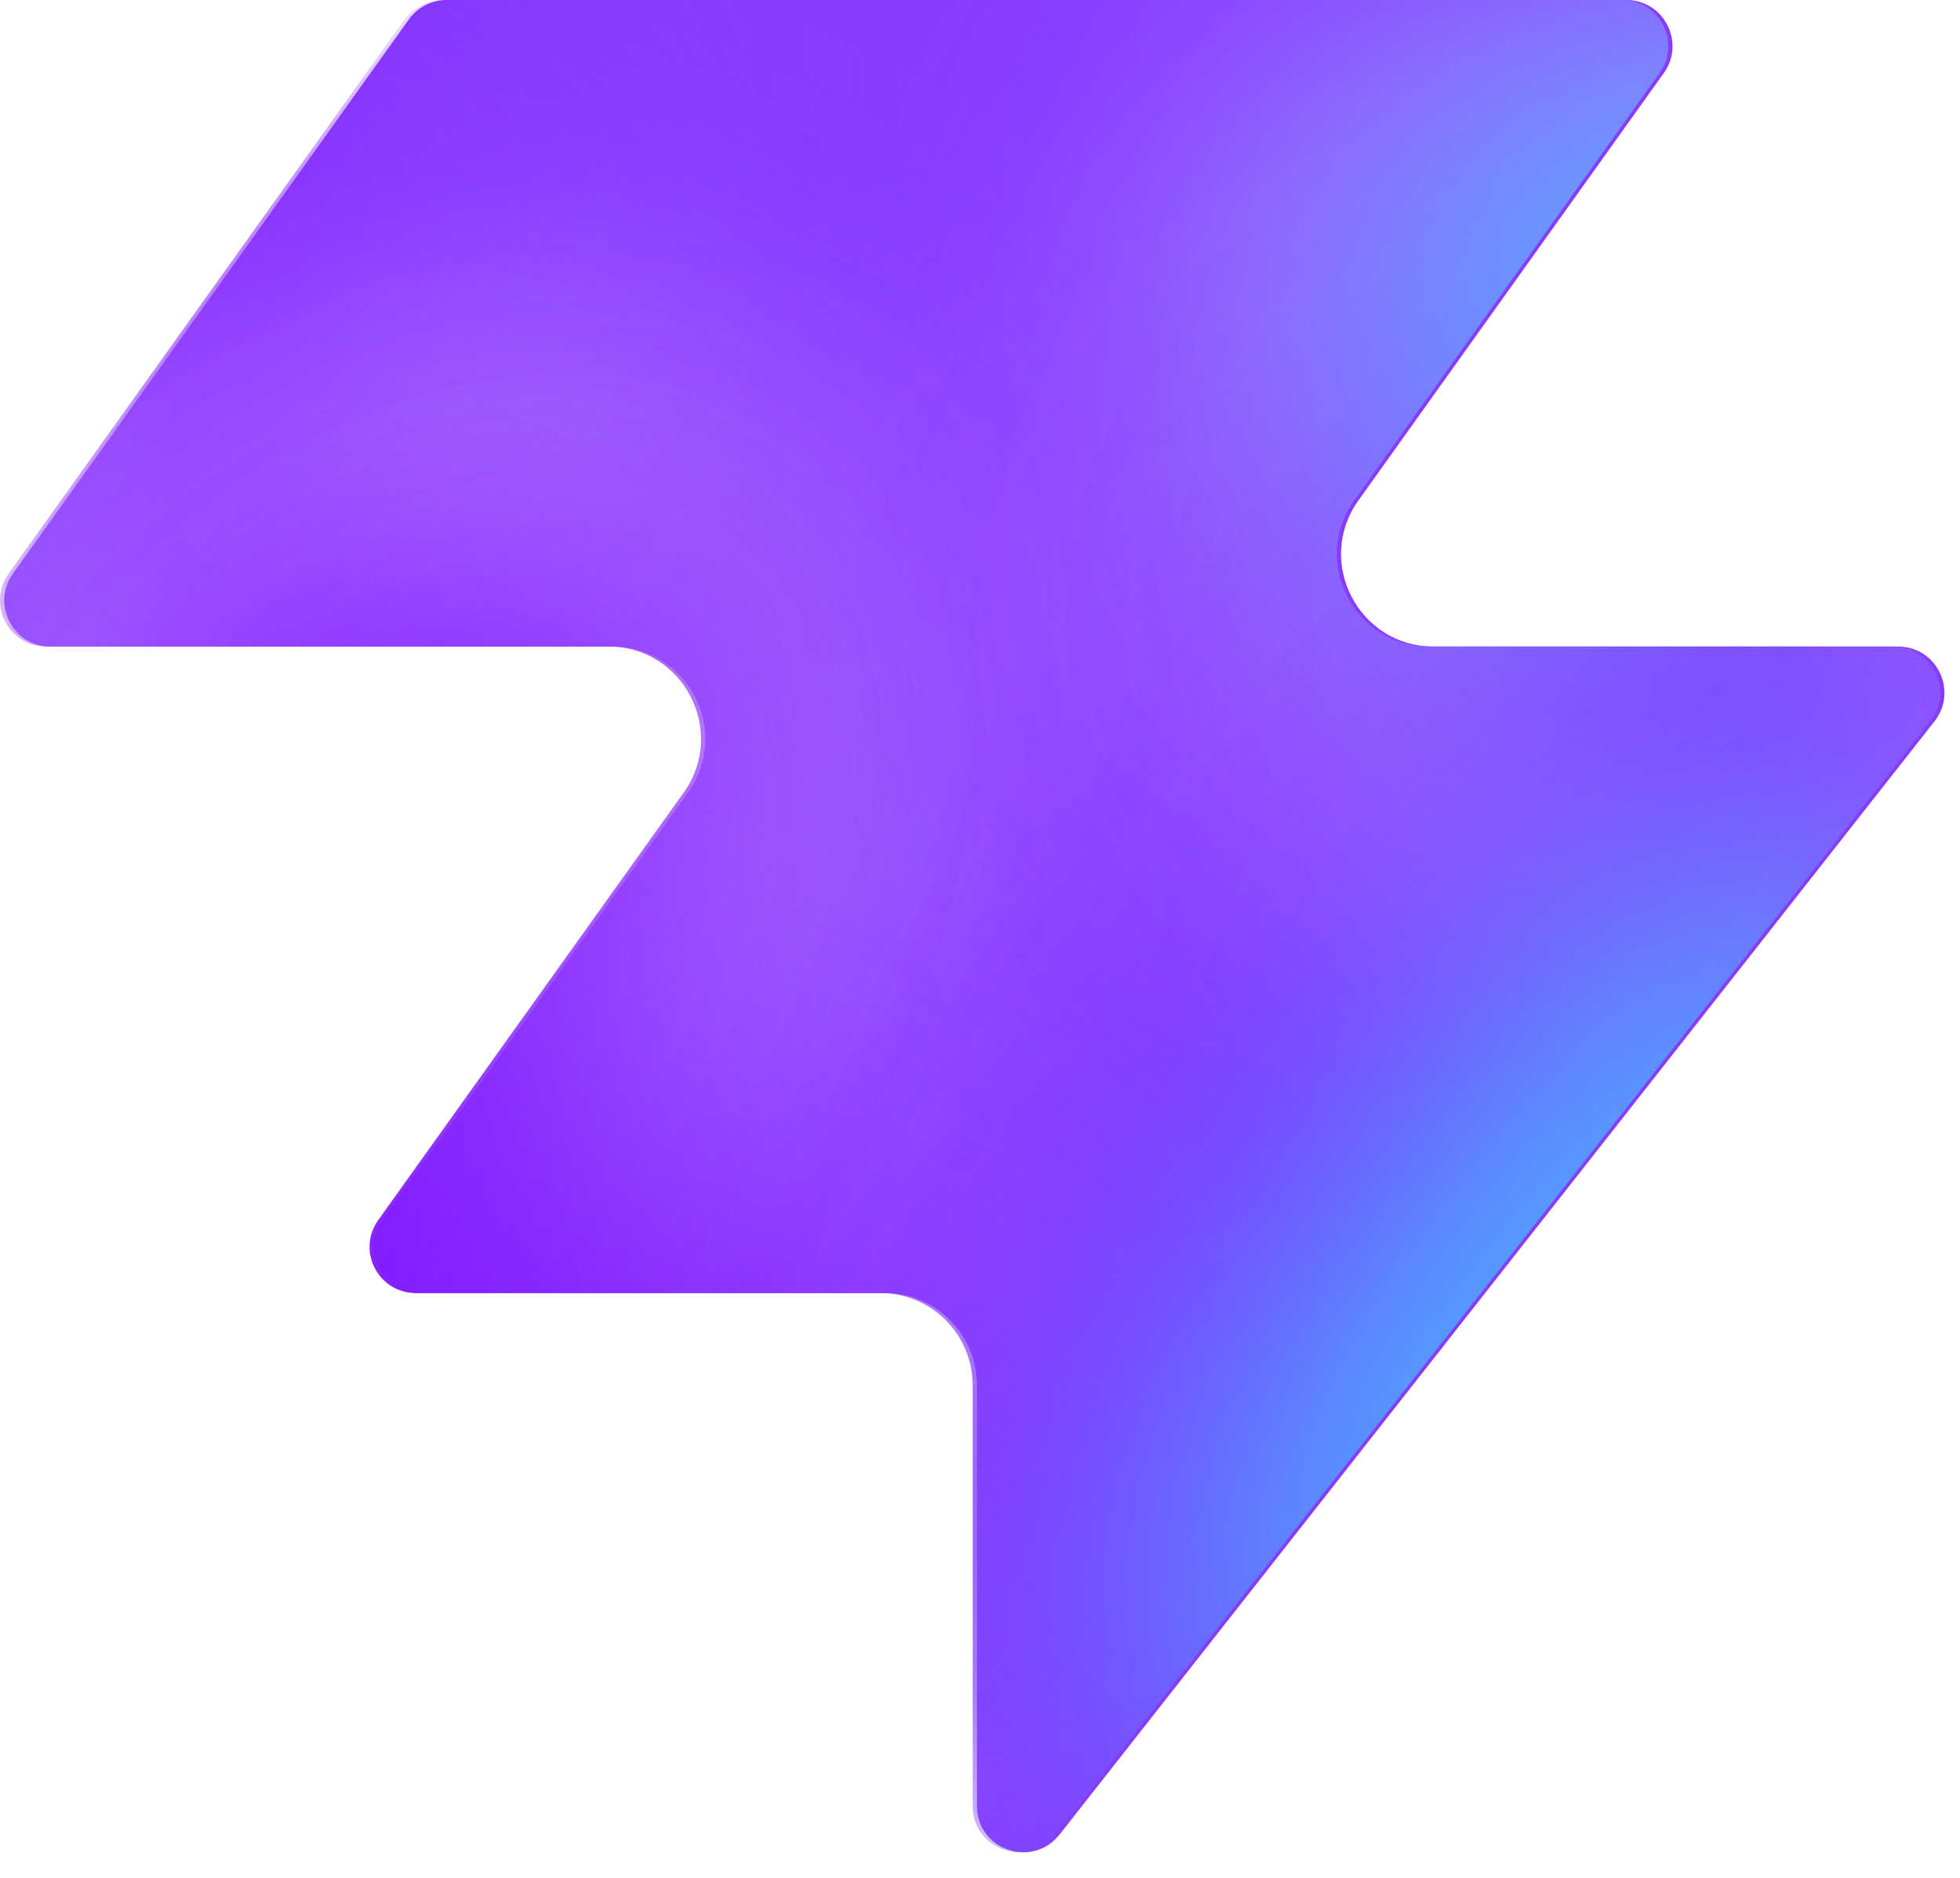
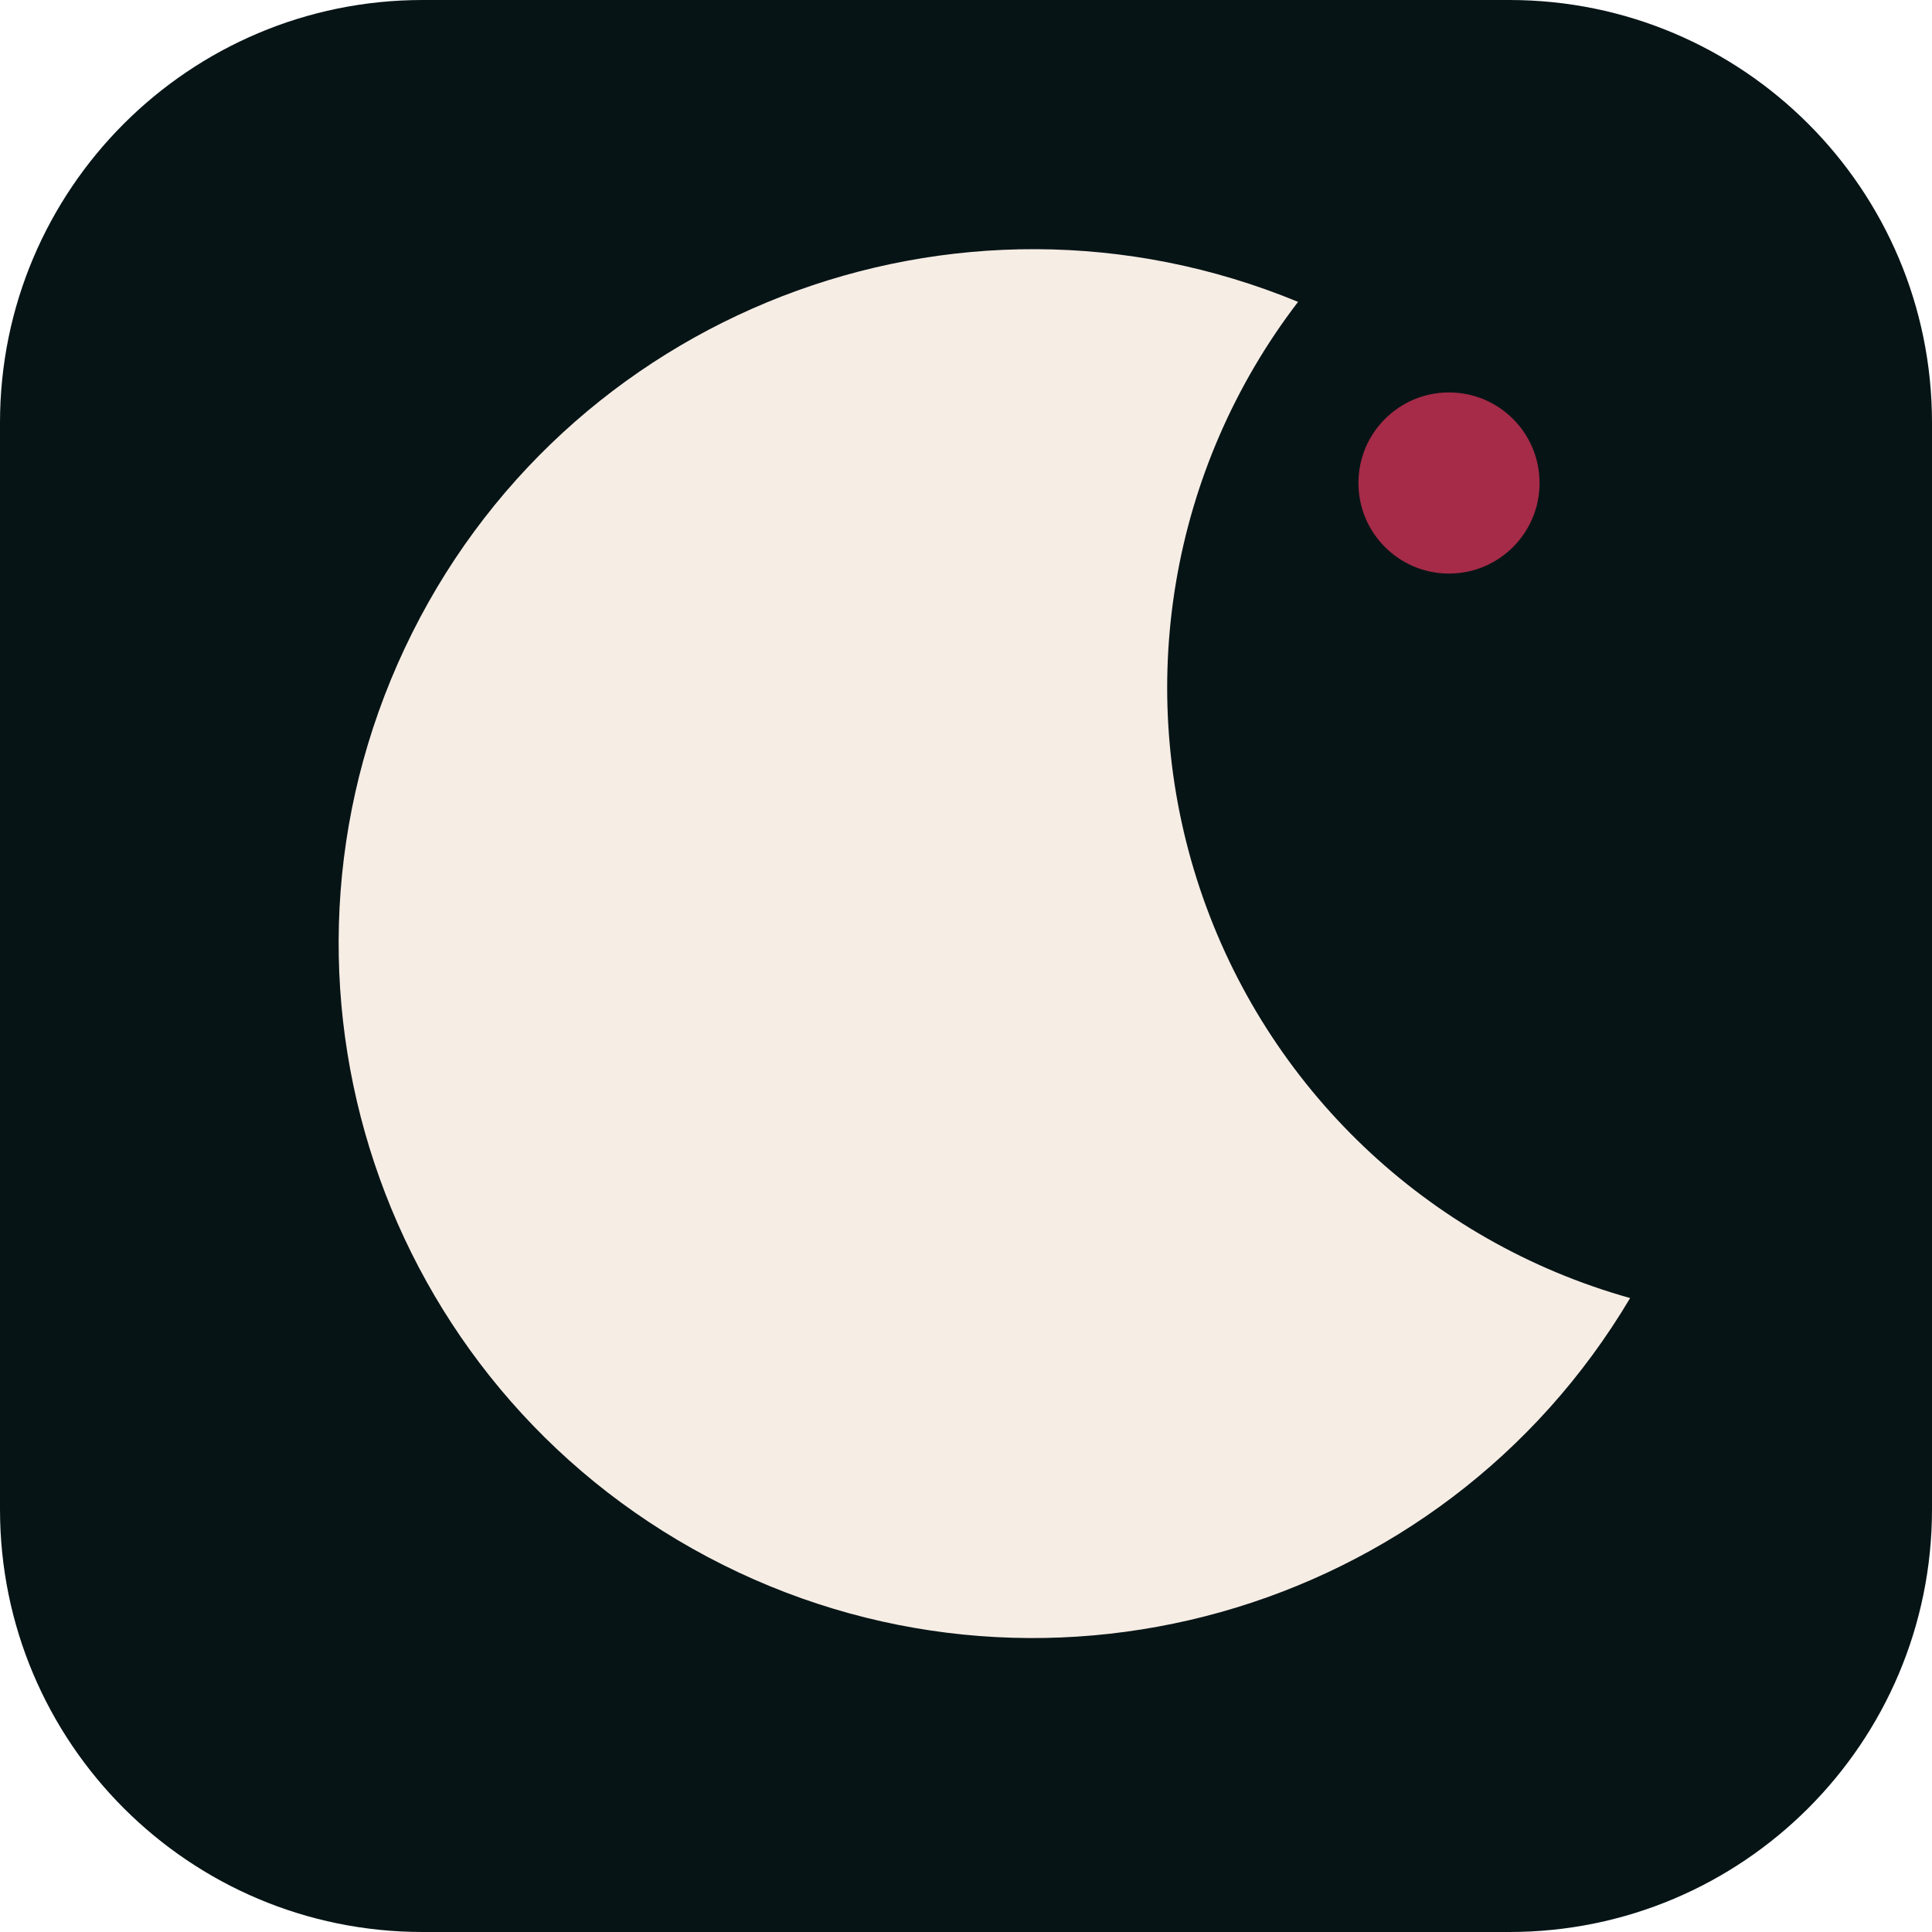
- <svg xmlns="http://www.w3.org/2000/svg" width="48" height="46" fill="none" viewBox="0 0 48 46">
-   <path fill="#863bff" d="M25.946 44.938c-.664.845-2.021.375-2.021-.698V33.937a2.26 2.26 0 0 0-2.262-2.262H10.287c-.92 0-1.456-1.04-.92-1.788l7.48-10.471c1.07-1.497 0-3.578-1.842-3.578H1.237c-.92 0-1.456-1.04-.92-1.788L10.013.474c.214-.297.556-.474.92-.474h28.894c.92 0 1.456 1.04.92 1.788l-7.48 10.471c-1.07 1.498 0 3.579 1.842 3.579h11.377c.943 0 1.473 1.088.89 1.83L25.947 44.94z" style="fill:#863bff;fill:color(display-p3 .525 .23 1);fill-opacity:1" />
-   <mask id="a" width="48" height="46" x="0" y="0" maskUnits="userSpaceOnUse" style="mask-type:alpha">
-     <path fill="#000" d="M25.842 44.938c-.664.844-2.021.375-2.021-.698V33.937a2.26 2.26 0 0 0-2.262-2.262H10.183c-.92 0-1.456-1.04-.92-1.788l7.48-10.471c1.07-1.498 0-3.579-1.842-3.579H1.133c-.92 0-1.456-1.04-.92-1.787L9.91.473c.214-.297.556-.474.92-.474h28.894c.92 0 1.456 1.04.92 1.788l-7.48 10.471c-1.07 1.498 0 3.578 1.842 3.578h11.377c.943 0 1.473 1.088.89 1.832L25.843 44.94z" style="fill:#000;fill-opacity:1" />
-   </mask>
-   <g mask="url(#a)">
-     <g filter="url(#b)">
-       <ellipse cx="5.508" cy="14.704" fill="#ede6ff" rx="5.508" ry="14.704" style="fill:#ede6ff;fill:color(display-p3 .927 .903 1);fill-opacity:1" transform="matrix(.00324 1 1 -.00324 -4.47 31.516)" />
-     </g>
-     <g filter="url(#c)">
-       <ellipse cx="10.399" cy="29.851" fill="#ede6ff" rx="10.399" ry="29.851" style="fill:#ede6ff;fill:color(display-p3 .927 .903 1);fill-opacity:1" transform="matrix(.00324 1 1 -.00324 -39.328 7.883)" />
-     </g>
-     <g filter="url(#d)">
-       <ellipse cx="5.508" cy="30.487" fill="#7e14ff" rx="5.508" ry="30.487" style="fill:#7e14ff;fill:color(display-p3 .492 .077 1);fill-opacity:1" transform="rotate(89.814 -25.913 -14.639)scale(1 -1)" />
-     </g>
-     <g filter="url(#e)">
-       <ellipse cx="5.508" cy="30.599" fill="#7e14ff" rx="5.508" ry="30.599" style="fill:#7e14ff;fill:color(display-p3 .492 .077 1);fill-opacity:1" transform="rotate(89.814 -32.644 -3.334)scale(1 -1)" />
-     </g>
-     <g filter="url(#f)">
-       <ellipse cx="5.508" cy="30.599" fill="#7e14ff" rx="5.508" ry="30.599" style="fill:#7e14ff;fill:color(display-p3 .492 .077 1);fill-opacity:1" transform="matrix(.00324 1 1 -.00324 -34.34 30.47)" />
-     </g>
-     <g filter="url(#g)">
-       <ellipse cx="14.072" cy="22.078" fill="#ede6ff" rx="14.072" ry="22.078" style="fill:#ede6ff;fill:color(display-p3 .927 .903 1);fill-opacity:1" transform="rotate(93.35 24.506 48.493)scale(-1 1)" />
-     </g>
-     <g filter="url(#h)">
-       <ellipse cx="3.47" cy="21.501" fill="#7e14ff" rx="3.47" ry="21.501" style="fill:#7e14ff;fill:color(display-p3 .492 .077 1);fill-opacity:1" transform="rotate(89.009 28.708 47.59)scale(-1 1)" />
-     </g>
-     <g filter="url(#i)">
-       <ellipse cx="3.47" cy="21.501" fill="#7e14ff" rx="3.47" ry="21.501" style="fill:#7e14ff;fill:color(display-p3 .492 .077 1);fill-opacity:1" transform="rotate(89.009 28.708 47.59)scale(-1 1)" />
-     </g>
-     <g filter="url(#j)">
-       <ellipse cx=".387" cy="8.972" fill="#7e14ff" rx="4.407" ry="29.108" style="fill:#7e14ff;fill:color(display-p3 .492 .077 1);fill-opacity:1" transform="rotate(39.51 .387 8.972)" />
-     </g>
-     <g filter="url(#k)">
-       <ellipse cx="47.523" cy="-6.092" fill="#7e14ff" rx="4.407" ry="29.108" style="fill:#7e14ff;fill:color(display-p3 .492 .077 1);fill-opacity:1" transform="rotate(37.892 47.523 -6.092)" />
-     </g>
-     <g filter="url(#l)">
-       <ellipse cx="41.412" cy="6.333" fill="#47bfff" rx="5.971" ry="9.665" style="fill:#47bfff;fill:color(display-p3 .28 .748 1);fill-opacity:1" transform="rotate(37.892 41.412 6.333)" />
-     </g>
-     <g filter="url(#m)">
-       <ellipse cx="-1.879" cy="38.332" fill="#7e14ff" rx="4.407" ry="29.108" style="fill:#7e14ff;fill:color(display-p3 .492 .077 1);fill-opacity:1" transform="rotate(37.892 -1.88 38.332)" />
-     </g>
-     <g filter="url(#n)">
-       <ellipse cx="-1.879" cy="38.332" fill="#7e14ff" rx="4.407" ry="29.108" style="fill:#7e14ff;fill:color(display-p3 .492 .077 1);fill-opacity:1" transform="rotate(37.892 -1.88 38.332)" />
-     </g>
-     <g filter="url(#o)">
-       <ellipse cx="35.651" cy="29.907" fill="#7e14ff" rx="4.407" ry="29.108" style="fill:#7e14ff;fill:color(display-p3 .492 .077 1);fill-opacity:1" transform="rotate(37.892 35.651 29.907)" />
-     </g>
-     <g filter="url(#p)">
-       <ellipse cx="38.418" cy="32.4" fill="#47bfff" rx="5.971" ry="15.297" style="fill:#47bfff;fill:color(display-p3 .28 .748 1);fill-opacity:1" transform="rotate(37.892 38.418 32.4)" />
-     </g>
-   </g>
-   <defs>
-     <filter id="b" width="60.045" height="41.654" x="-19.77" y="16.149" color-interpolation-filters="sRGB" filterUnits="userSpaceOnUse">
-       <feFlood flood-opacity="0" result="BackgroundImageFix" />
-       <feBlend in="SourceGraphic" in2="BackgroundImageFix" result="shape" />
-       <feGaussianBlur result="effect1_foregroundBlur_2002_17158" stdDeviation="7.659" />
-     </filter>
-     <filter id="c" width="90.34" height="51.437" x="-54.613" y="-7.533" color-interpolation-filters="sRGB" filterUnits="userSpaceOnUse">
-       <feFlood flood-opacity="0" result="BackgroundImageFix" />
-       <feBlend in="SourceGraphic" in2="BackgroundImageFix" result="shape" />
-       <feGaussianBlur result="effect1_foregroundBlur_2002_17158" stdDeviation="7.659" />
-     </filter>
-     <filter id="d" width="79.355" height="29.4" x="-49.64" y="2.03" color-interpolation-filters="sRGB" filterUnits="userSpaceOnUse">
-       <feFlood flood-opacity="0" result="BackgroundImageFix" />
-       <feBlend in="SourceGraphic" in2="BackgroundImageFix" result="shape" />
-       <feGaussianBlur result="effect1_foregroundBlur_2002_17158" stdDeviation="4.596" />
-     </filter>
-     <filter id="e" width="79.579" height="29.4" x="-45.045" y="20.029" color-interpolation-filters="sRGB" filterUnits="userSpaceOnUse">
-       <feFlood flood-opacity="0" result="BackgroundImageFix" />
-       <feBlend in="SourceGraphic" in2="BackgroundImageFix" result="shape" />
-       <feGaussianBlur result="effect1_foregroundBlur_2002_17158" stdDeviation="4.596" />
-     </filter>
-     <filter id="f" width="79.579" height="29.4" x="-43.513" y="21.178" color-interpolation-filters="sRGB" filterUnits="userSpaceOnUse">
-       <feFlood flood-opacity="0" result="BackgroundImageFix" />
-       <feBlend in="SourceGraphic" in2="BackgroundImageFix" result="shape" />
-       <feGaussianBlur result="effect1_foregroundBlur_2002_17158" stdDeviation="4.596" />
-     </filter>
-     <filter id="g" width="74.749" height="58.852" x="15.756" y="-17.901" color-interpolation-filters="sRGB" filterUnits="userSpaceOnUse">
-       <feFlood flood-opacity="0" result="BackgroundImageFix" />
-       <feBlend in="SourceGraphic" in2="BackgroundImageFix" result="shape" />
-       <feGaussianBlur result="effect1_foregroundBlur_2002_17158" stdDeviation="7.659" />
-     </filter>
-     <filter id="h" width="61.377" height="25.362" x="23.548" y="2.284" color-interpolation-filters="sRGB" filterUnits="userSpaceOnUse">
-       <feFlood flood-opacity="0" result="BackgroundImageFix" />
-       <feBlend in="SourceGraphic" in2="BackgroundImageFix" result="shape" />
-       <feGaussianBlur result="effect1_foregroundBlur_2002_17158" stdDeviation="4.596" />
-     </filter>
-     <filter id="i" width="61.377" height="25.362" x="23.548" y="2.284" color-interpolation-filters="sRGB" filterUnits="userSpaceOnUse">
-       <feFlood flood-opacity="0" result="BackgroundImageFix" />
-       <feBlend in="SourceGraphic" in2="BackgroundImageFix" result="shape" />
-       <feGaussianBlur result="effect1_foregroundBlur_2002_17158" stdDeviation="4.596" />
-     </filter>
-     <filter id="j" width="56.045" height="63.649" x="-27.636" y="-22.853" color-interpolation-filters="sRGB" filterUnits="userSpaceOnUse">
-       <feFlood flood-opacity="0" result="BackgroundImageFix" />
-       <feBlend in="SourceGraphic" in2="BackgroundImageFix" result="shape" />
-       <feGaussianBlur result="effect1_foregroundBlur_2002_17158" stdDeviation="4.596" />
-     </filter>
-     <filter id="k" width="54.814" height="64.646" x="20.116" y="-38.415" color-interpolation-filters="sRGB" filterUnits="userSpaceOnUse">
-       <feFlood flood-opacity="0" result="BackgroundImageFix" />
-       <feBlend in="SourceGraphic" in2="BackgroundImageFix" result="shape" />
-       <feGaussianBlur result="effect1_foregroundBlur_2002_17158" stdDeviation="4.596" />
-     </filter>
-     <filter id="l" width="33.541" height="35.313" x="24.641" y="-11.323" color-interpolation-filters="sRGB" filterUnits="userSpaceOnUse">
-       <feFlood flood-opacity="0" result="BackgroundImageFix" />
-       <feBlend in="SourceGraphic" in2="BackgroundImageFix" result="shape" />
-       <feGaussianBlur result="effect1_foregroundBlur_2002_17158" stdDeviation="4.596" />
-     </filter>
-     <filter id="m" width="54.814" height="64.646" x="-29.286" y="6.009" color-interpolation-filters="sRGB" filterUnits="userSpaceOnUse">
-       <feFlood flood-opacity="0" result="BackgroundImageFix" />
-       <feBlend in="SourceGraphic" in2="BackgroundImageFix" result="shape" />
-       <feGaussianBlur result="effect1_foregroundBlur_2002_17158" stdDeviation="4.596" />
-     </filter>
-     <filter id="n" width="54.814" height="64.646" x="-29.286" y="6.009" color-interpolation-filters="sRGB" filterUnits="userSpaceOnUse">
-       <feFlood flood-opacity="0" result="BackgroundImageFix" />
-       <feBlend in="SourceGraphic" in2="BackgroundImageFix" result="shape" />
-       <feGaussianBlur result="effect1_foregroundBlur_2002_17158" stdDeviation="4.596" />
-     </filter>
-     <filter id="o" width="54.814" height="64.646" x="8.244" y="-2.416" color-interpolation-filters="sRGB" filterUnits="userSpaceOnUse">
-       <feFlood flood-opacity="0" result="BackgroundImageFix" />
-       <feBlend in="SourceGraphic" in2="BackgroundImageFix" result="shape" />
-       <feGaussianBlur result="effect1_foregroundBlur_2002_17158" stdDeviation="4.596" />
-     </filter>
-     <filter id="p" width="39.409" height="43.623" x="18.713" y="10.588" color-interpolation-filters="sRGB" filterUnits="userSpaceOnUse">
-       <feFlood flood-opacity="0" result="BackgroundImageFix" />
-       <feBlend in="SourceGraphic" in2="BackgroundImageFix" result="shape" />
-       <feGaussianBlur result="effect1_foregroundBlur_2002_17158" stdDeviation="4.596" />
-     </filter>
-   </defs>
+ <svg xmlns="http://www.w3.org/2000/svg" viewBox="0 0 64 64">
+   <rect width="64" height="64" rx="14" fill="#071416" />
+   <path d="M43 10A23 23 0 1 0 54 43A21 21 0 0 1 43 10Z" fill="#F6EDE5" />
+   <circle cx="48" cy="16" r="3" fill="#A52B48" />
</svg>
